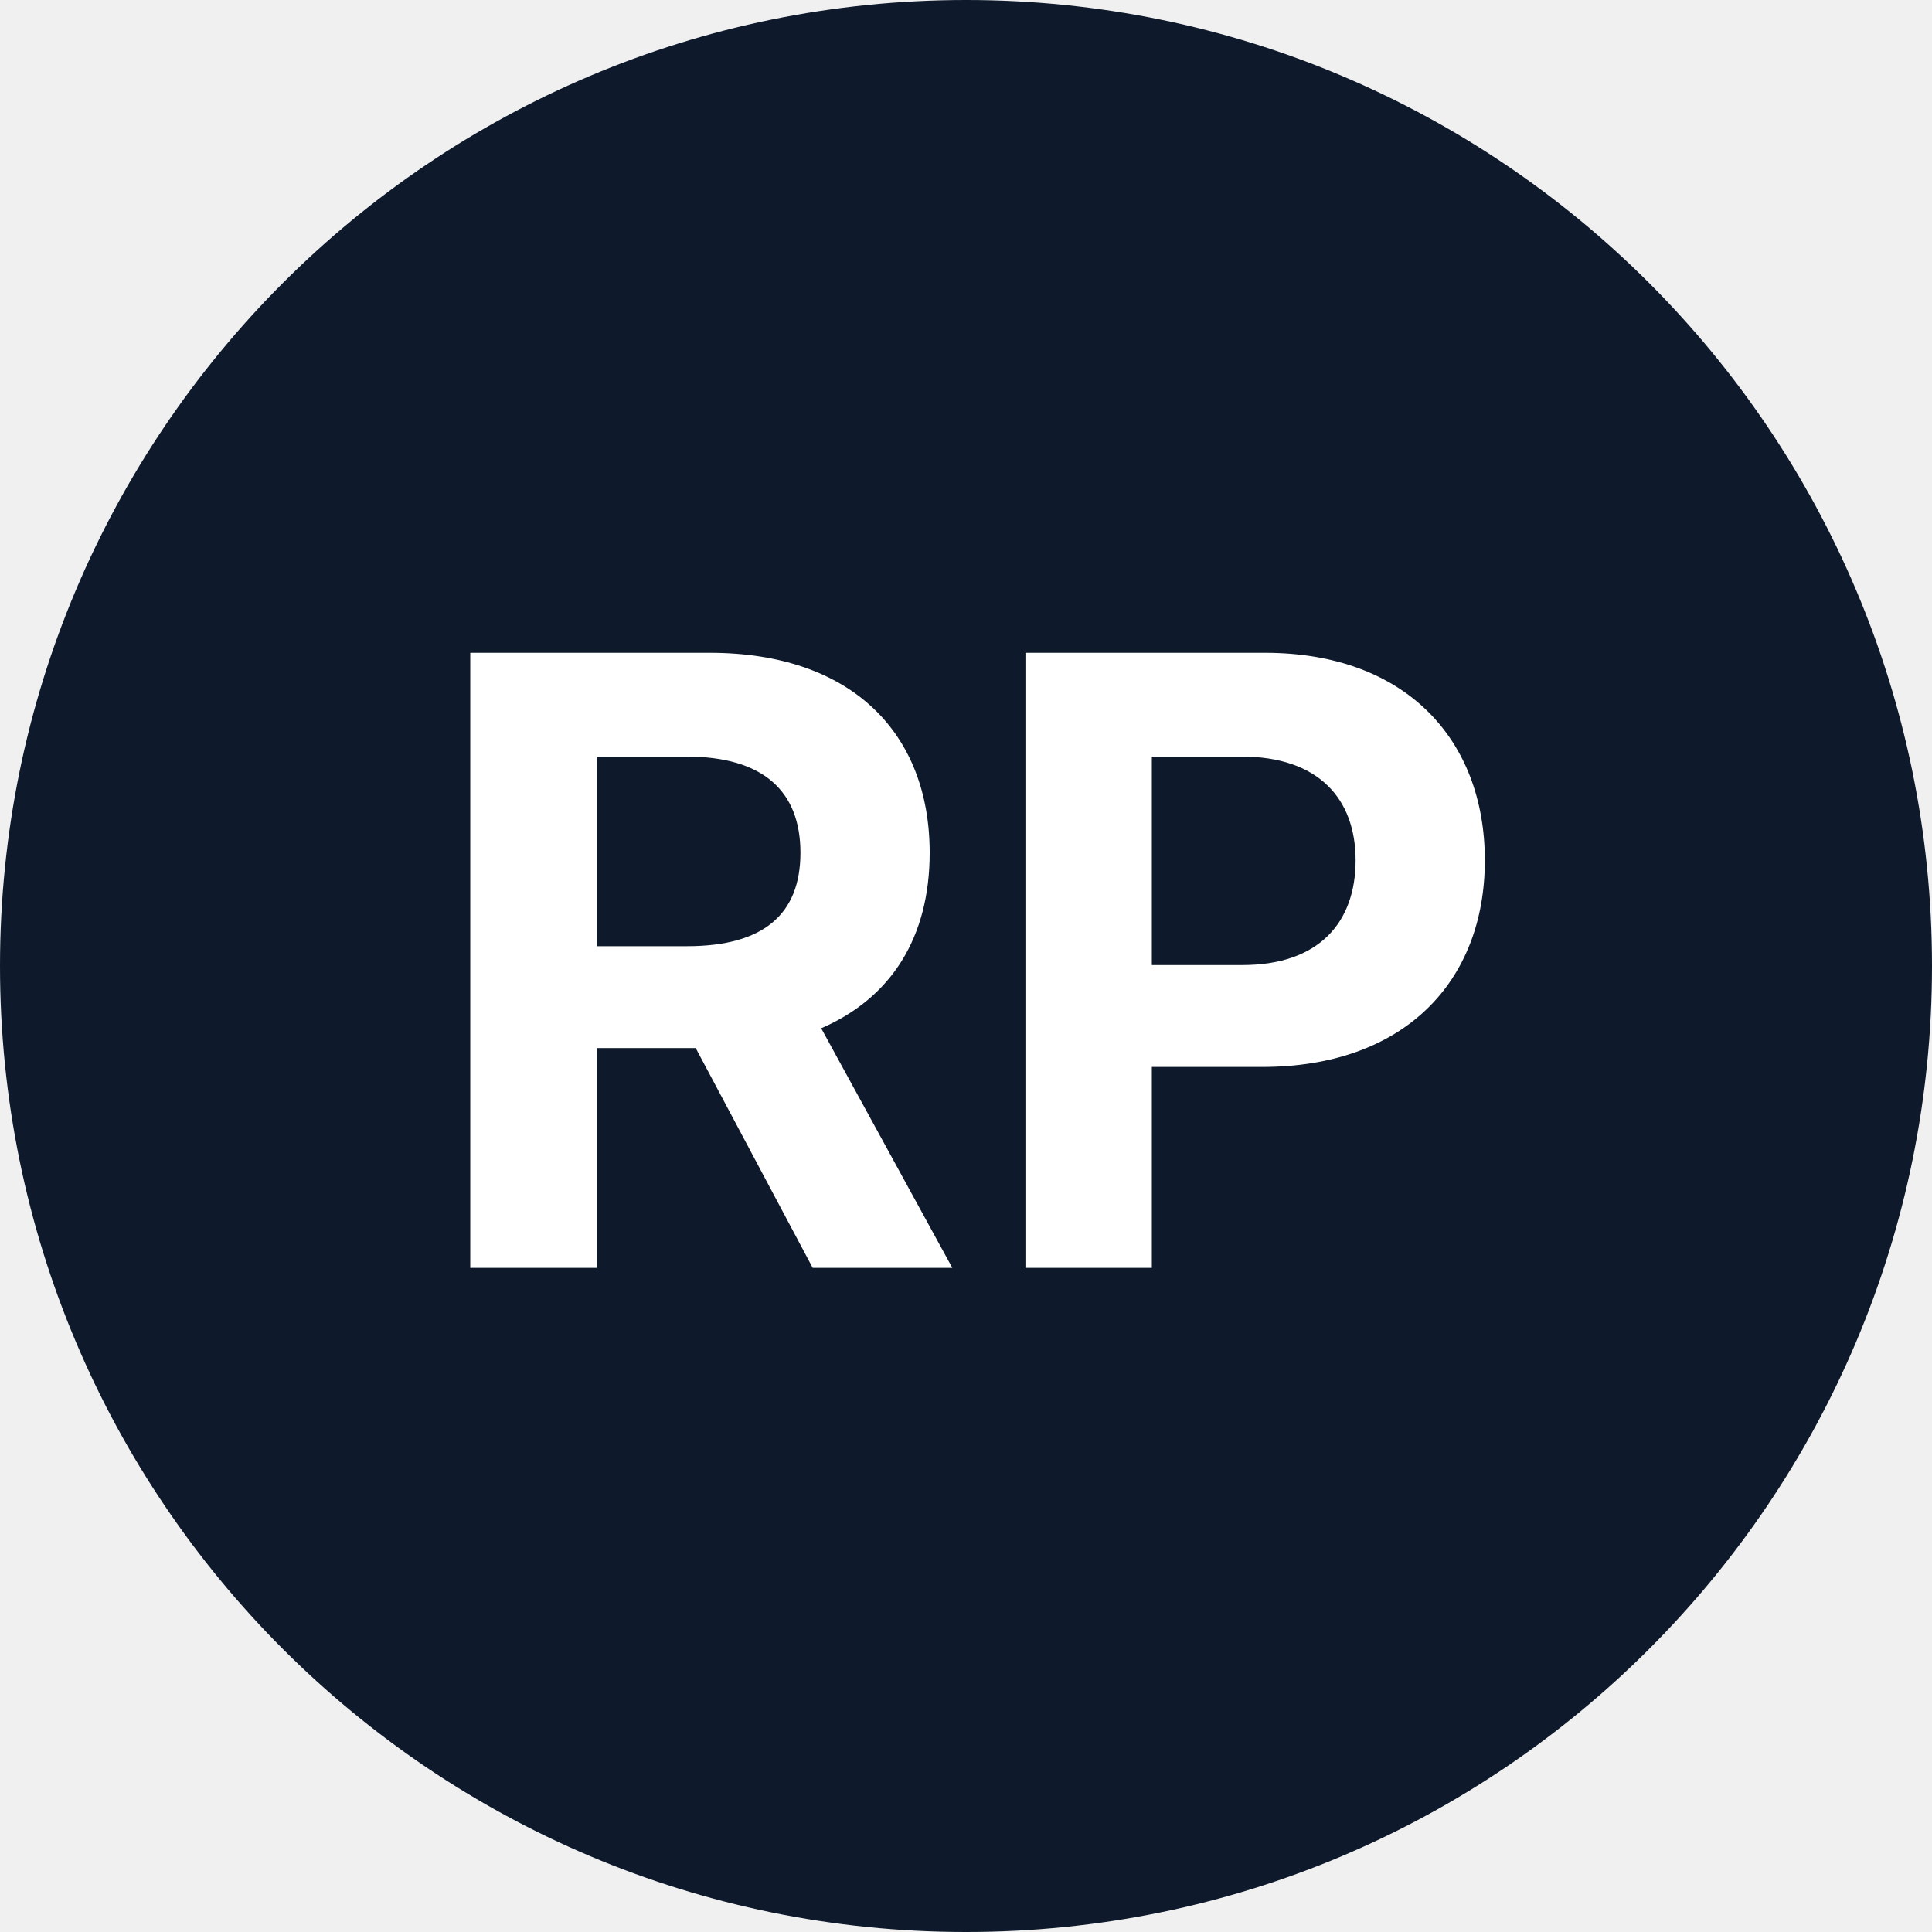
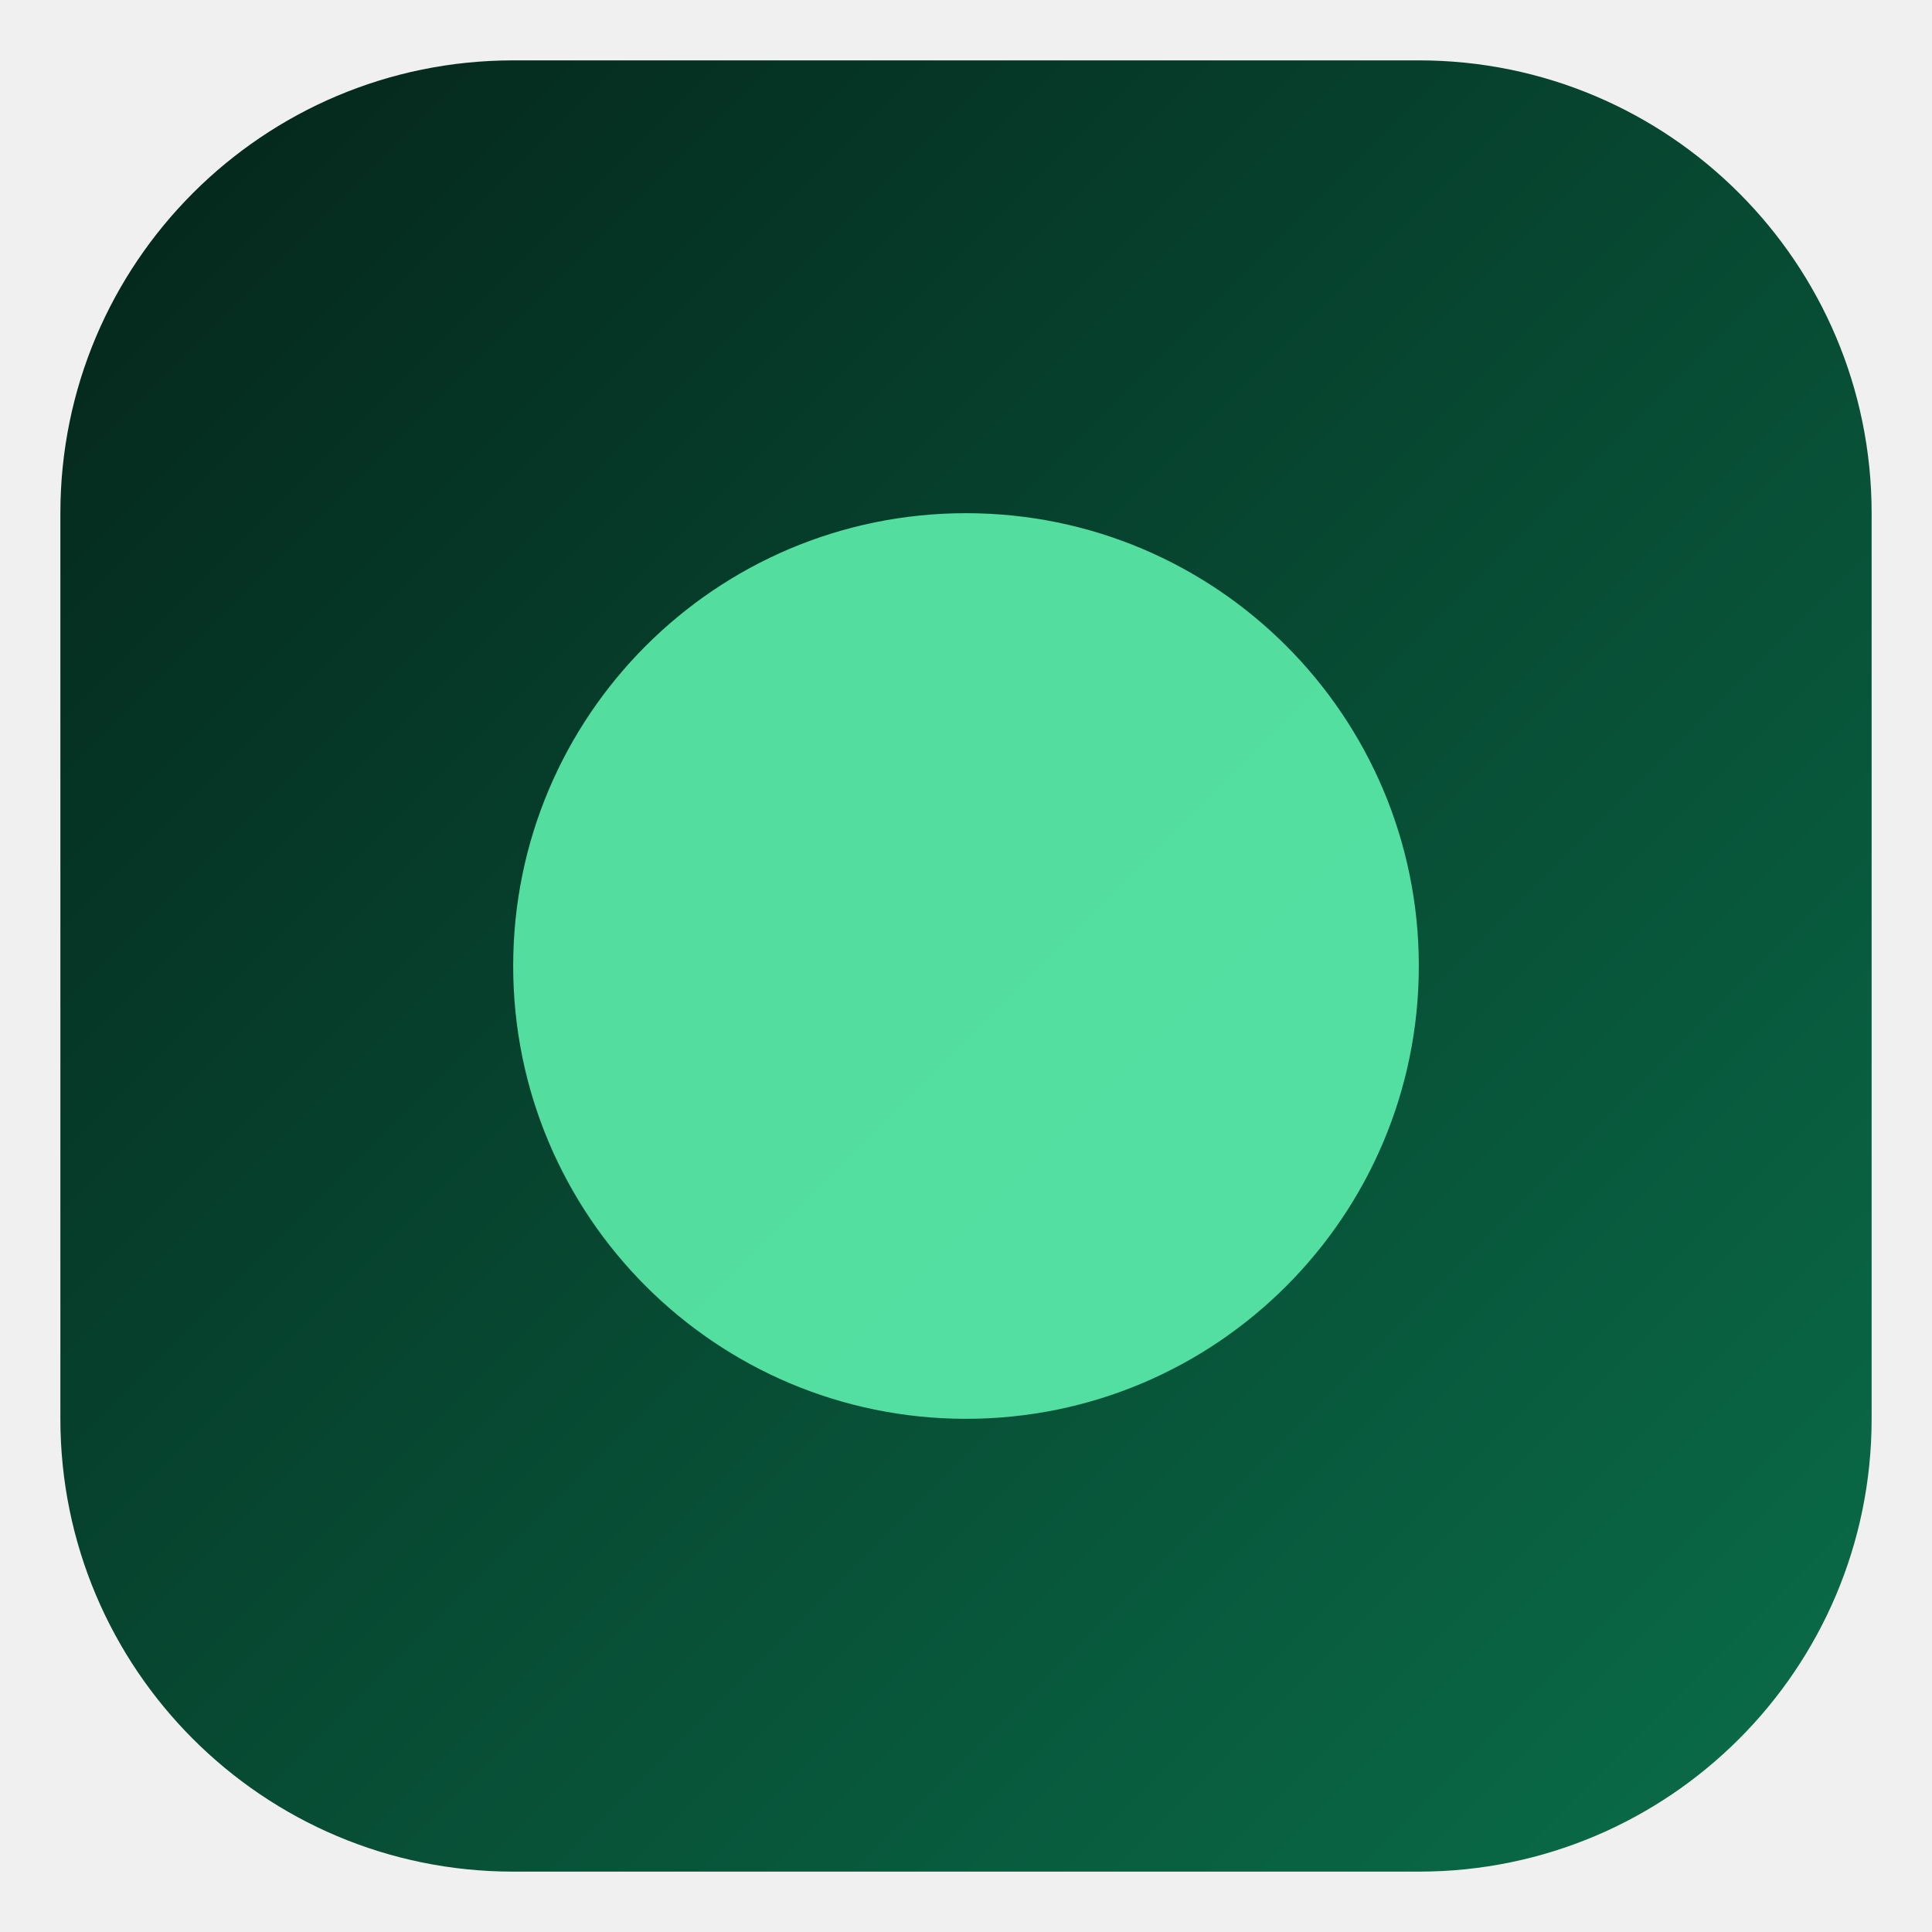
- <svg xmlns="http://www.w3.org/2000/svg" width="32" height="32" viewBox="0 0 32 32">
-   <circle cx="16" cy="16" r="16" fill="#0E1A2B" />
-   <text x="16" y="21" font-family="system-ui, -apple-system, sans-serif" font-size="14" font-weight="700" fill="white" text-anchor="middle">RP</text>
+ <svg xmlns="http://www.w3.org/2000/svg" viewBox="0 0 64 64">
+   <defs>
+     <linearGradient id="g" x1="0" y1="0" x2="1" y2="1">
+       <stop offset="0" stop-color="#04241A" />
+       <stop offset="1" stop-color="#0A6E4A" />
+     </linearGradient>
+   </defs>
+   <rect x="2" y="2" width="60" height="60" rx="15" fill="url(#g)" />
+   <circle cx="32" cy="32" r="15" fill="#57E6A6" opacity="0.95" />
</svg>
